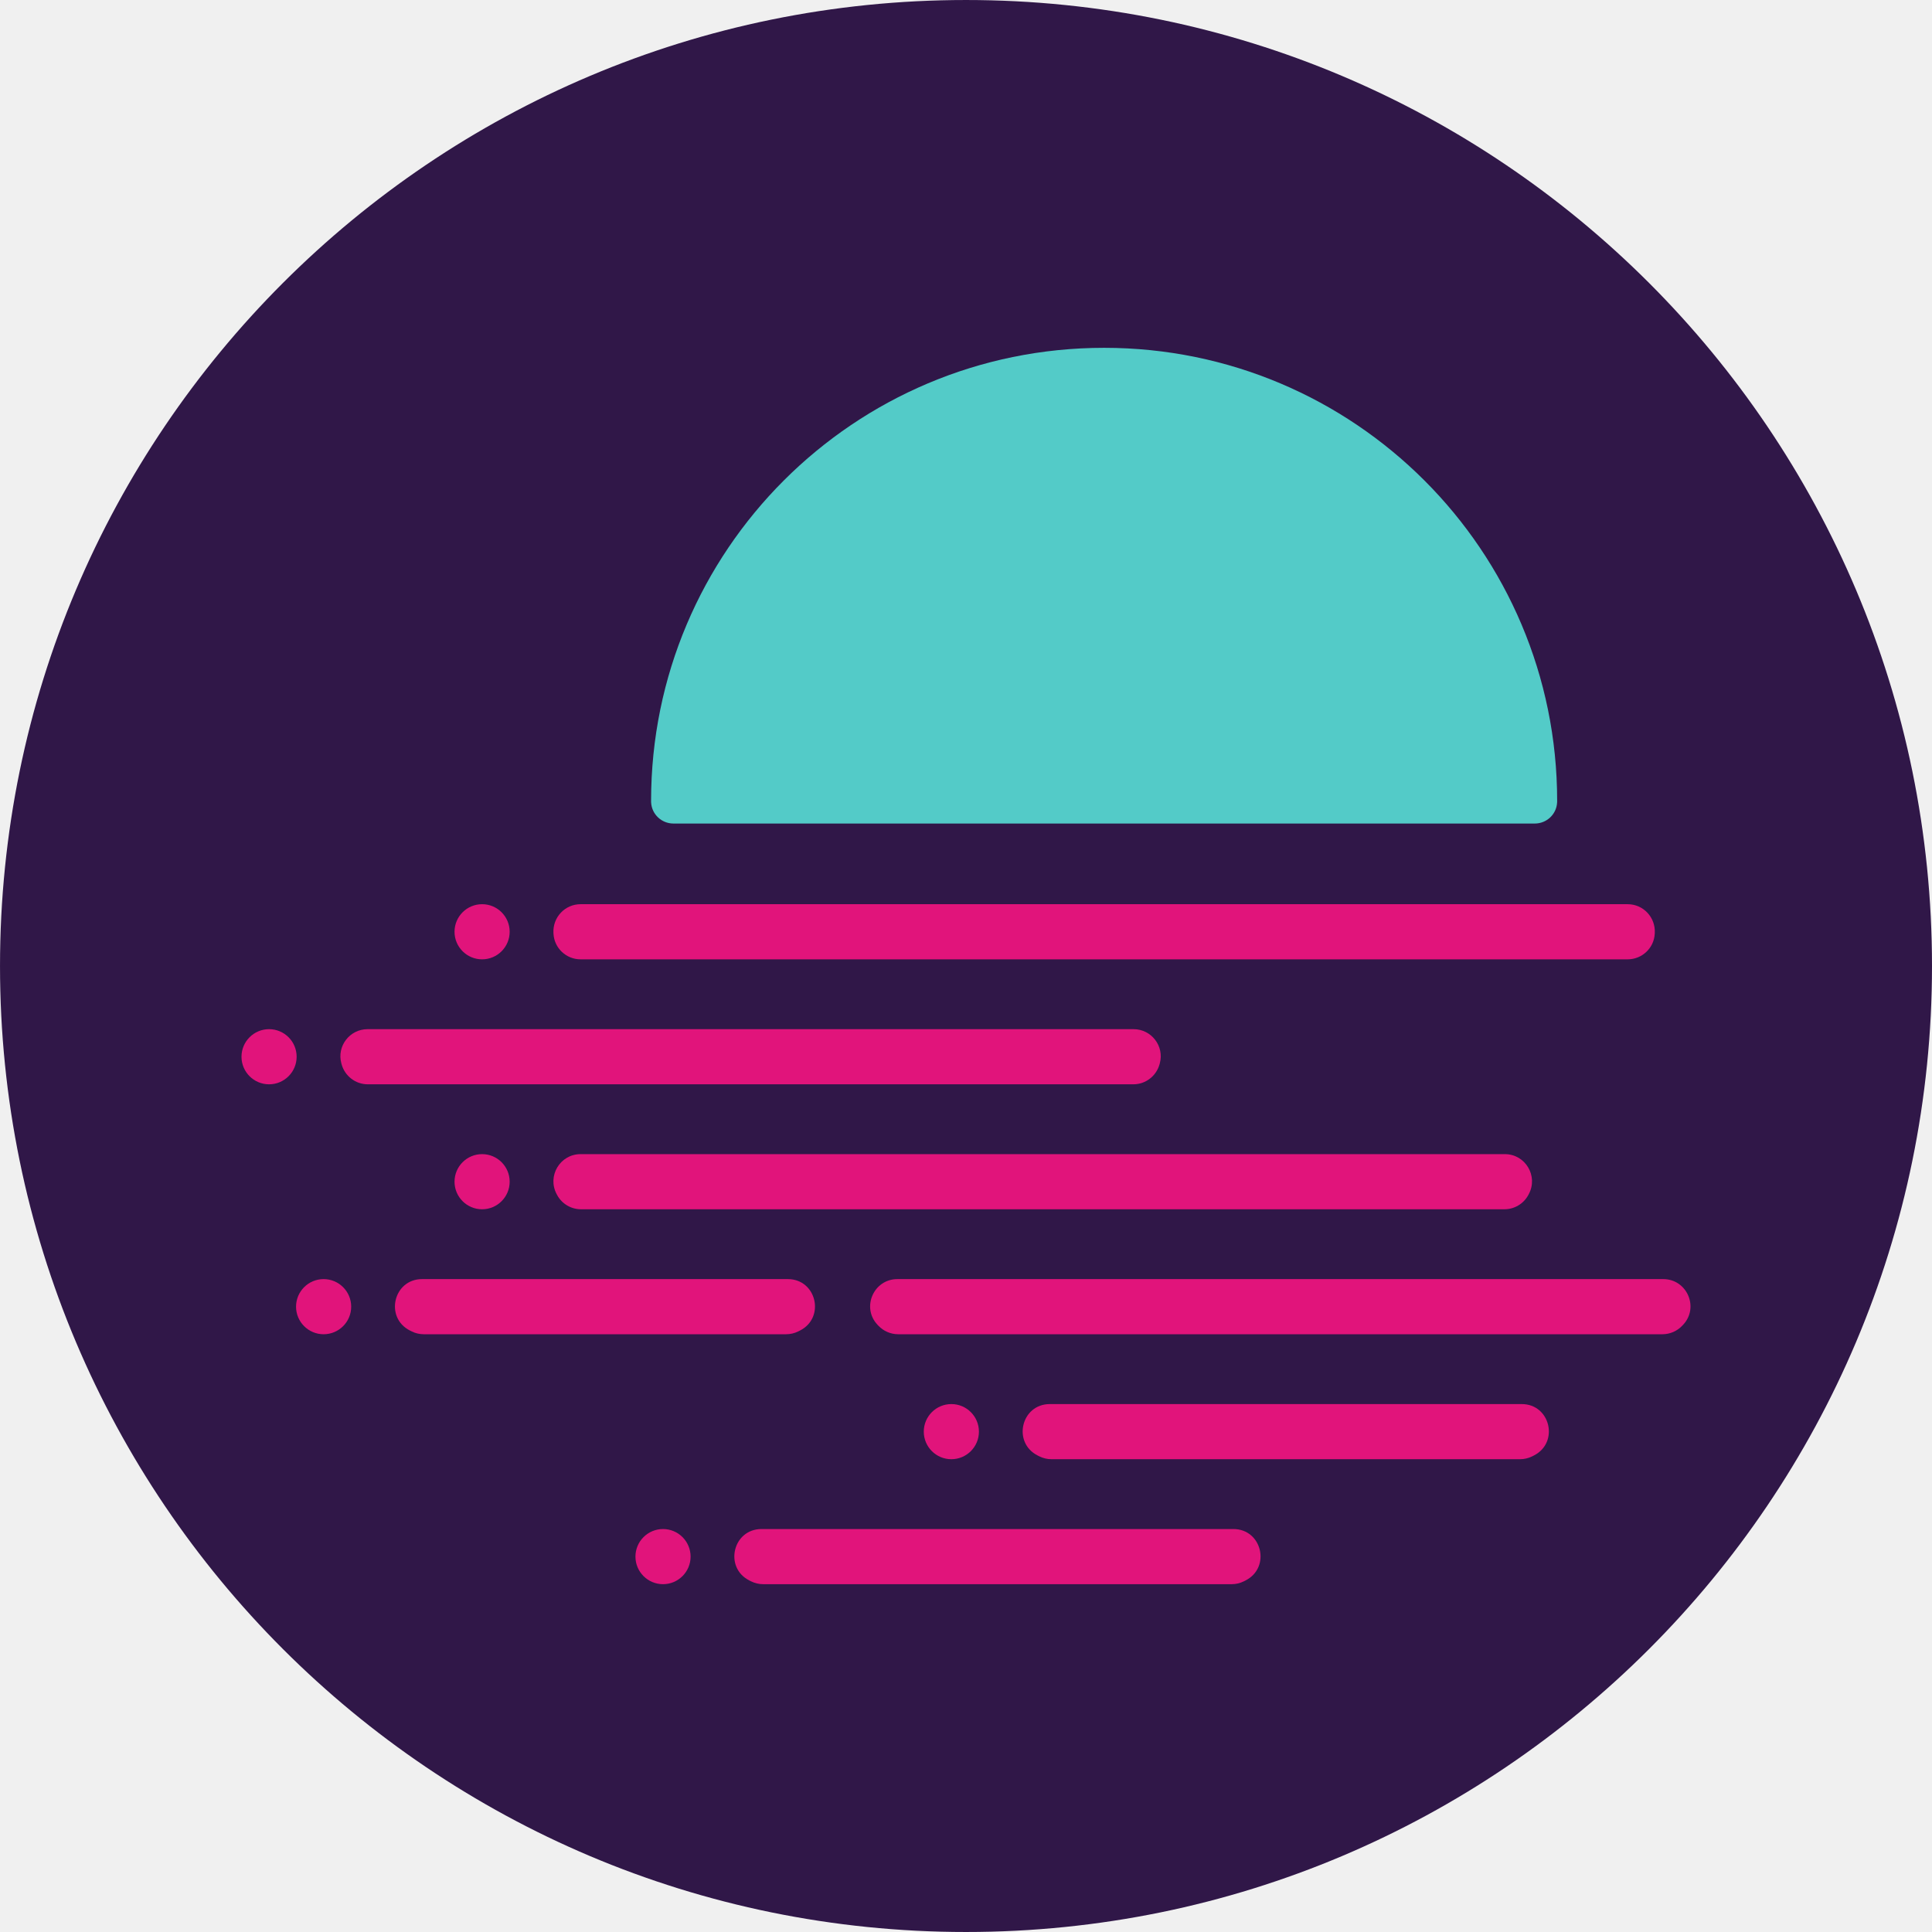
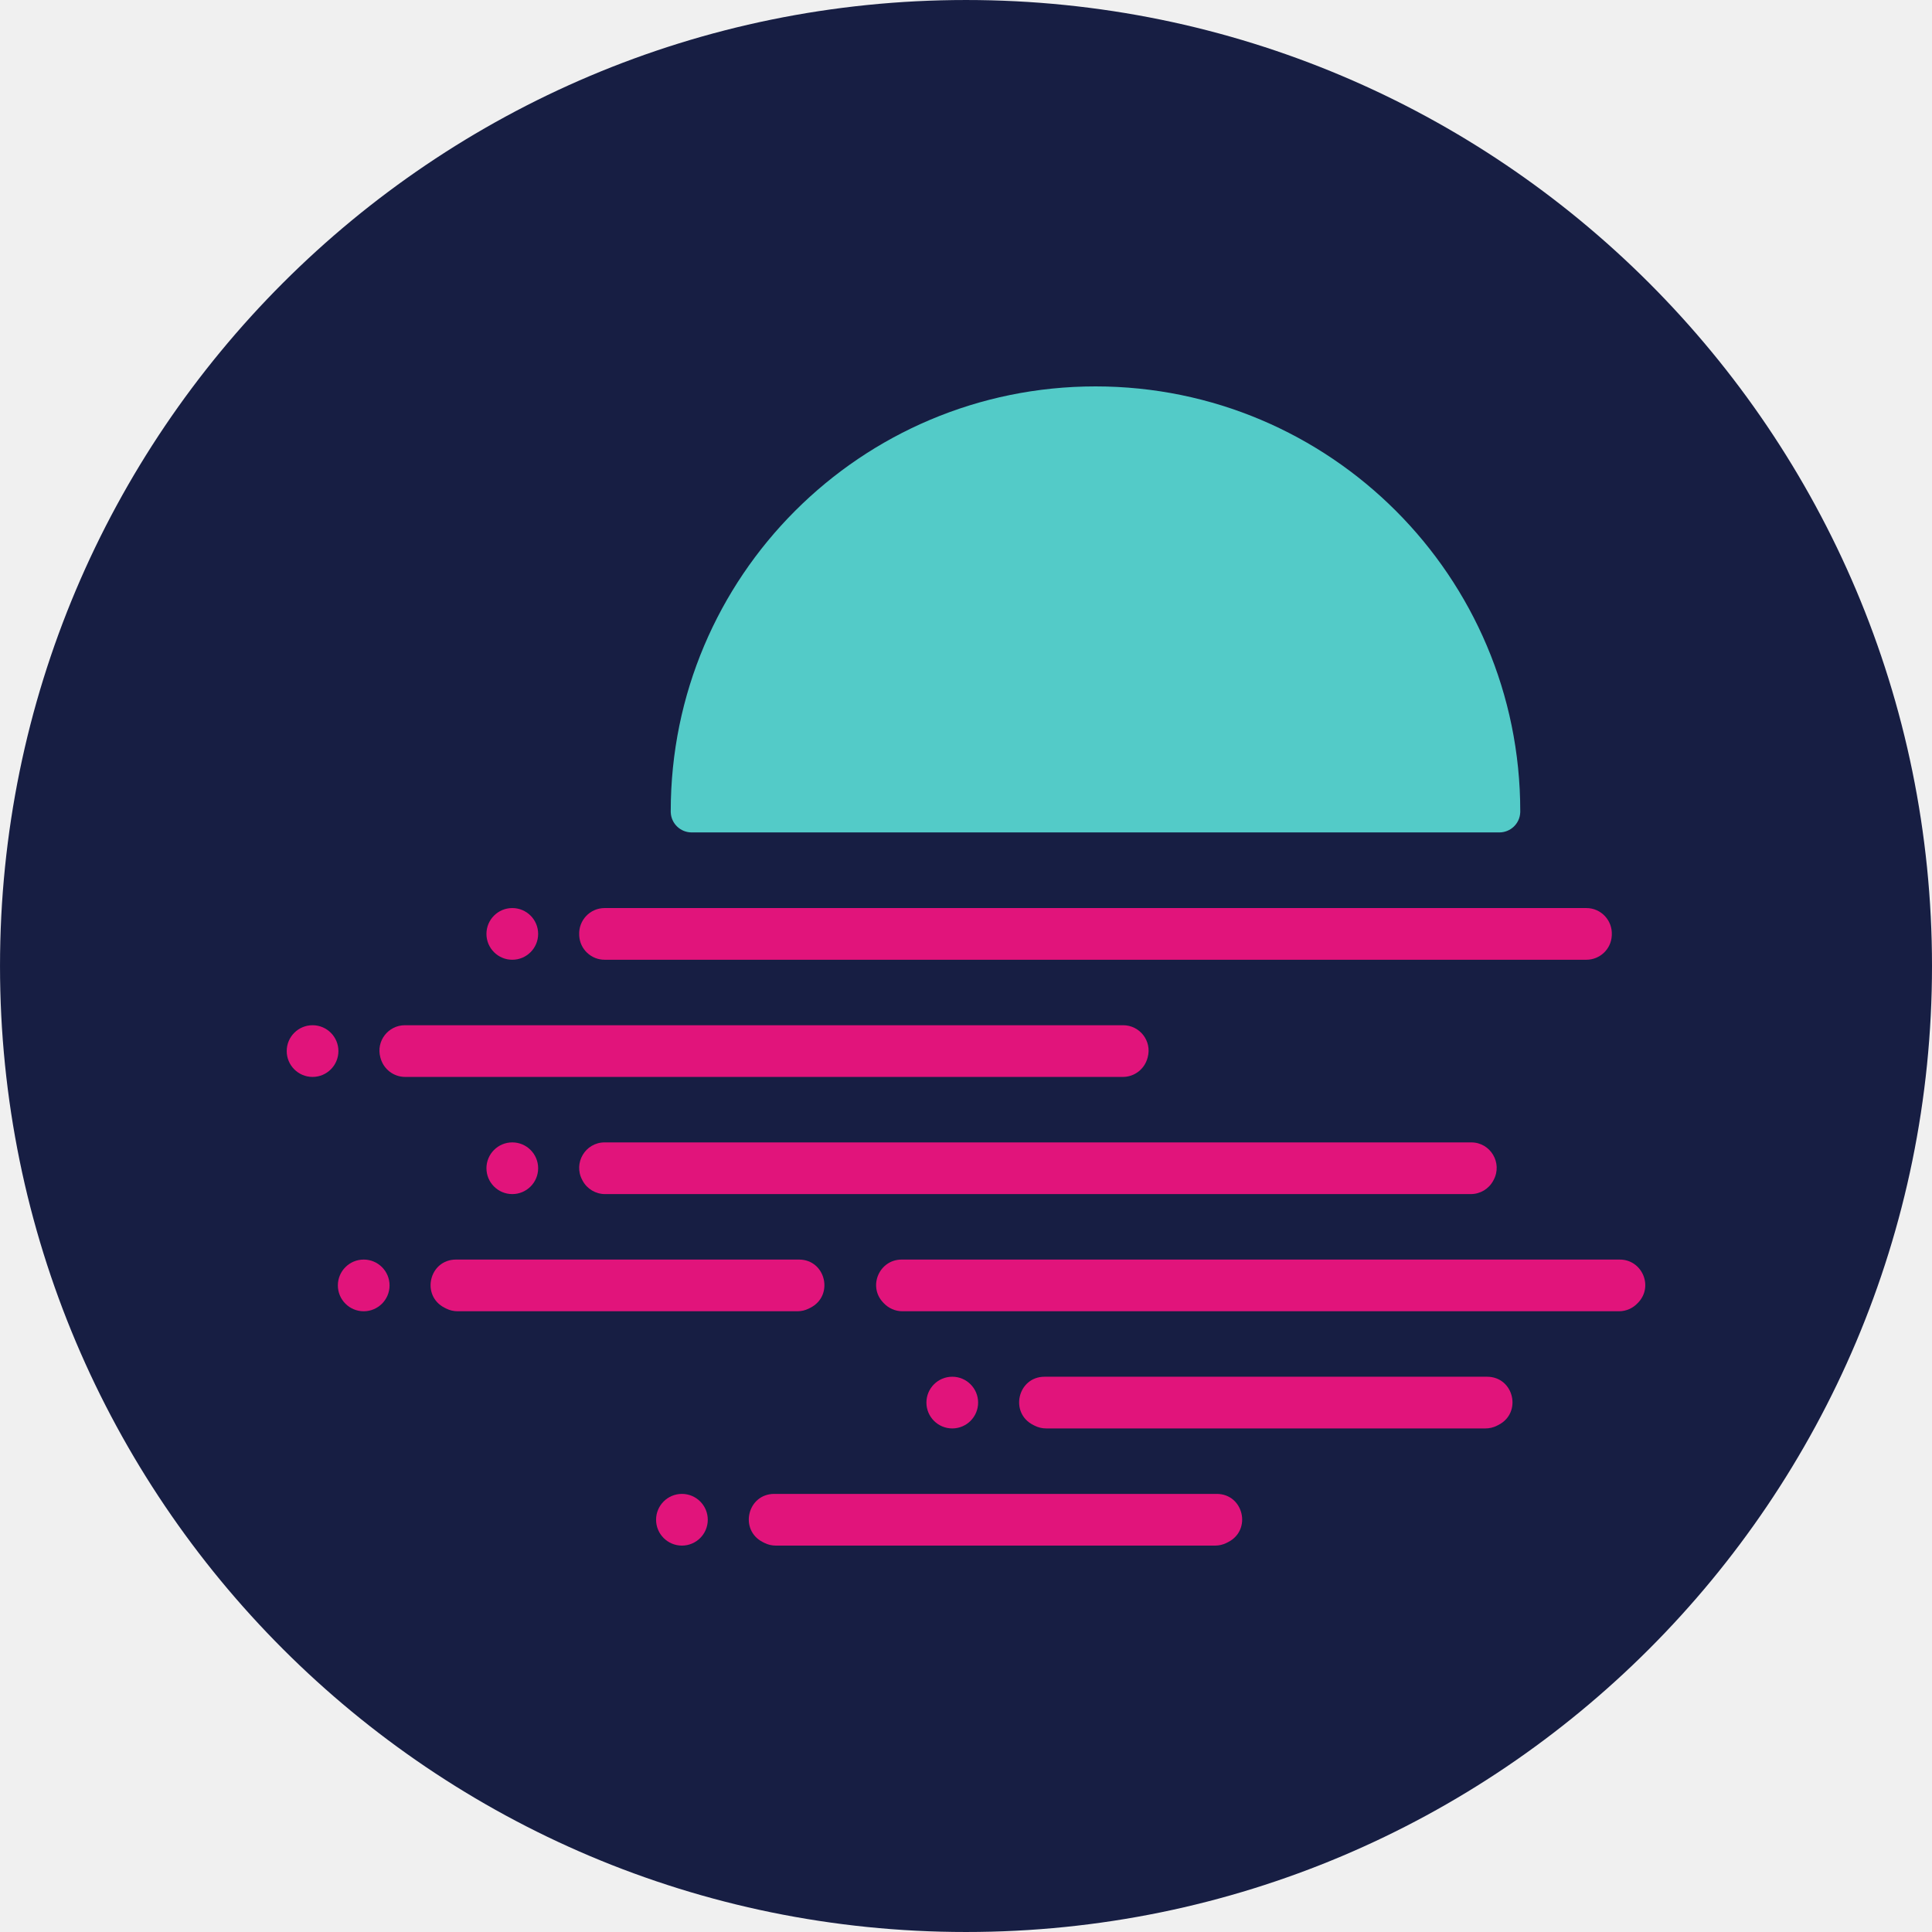
<svg xmlns="http://www.w3.org/2000/svg" width="100" height="100" viewBox="0 0 100 100" fill="none" version="1.1" id="svg26" xml:space="preserve">
  <g id="layer1" transform="matrix(0.3690945,0,0,0.3690945,-2.6100721e-6,9.2111272e-7)">
    <circle r="0" cy="135.467" cx="135.467" id="path860" style="fill:#0d1126;fill-opacity:1;stroke:#0d1126;stroke-width:1.584;stroke-miterlimit:4;stroke-dasharray:none;stroke-opacity:1" />
    <g id="g1839-4" transform="matrix(3.020689,0,0,3.020689,-551.866,-485.6446)">
-       <circle r="44.846" style="fill:#301748;fill-opacity:1;stroke:none;stroke-width:0.626" id="path862" cx="227.542" cy="205.619" />
-       <g id="g891-6" transform="matrix(0.8533334,0,0,0.8533334,33.37277,30.15745)">
+       <circle r="44.846" style="fill:#171e43;fill-opacity:1;stroke:none;stroke-width:0.626" id="path862" cx="227.542" cy="205.619" />
+       <g id="g891-6" transform="matrix(0.8000783,0,0,0.8000783,45.49051,41.10771)">
        <g transform="matrix(0.226692,0,0,-0.226692,235.0558,171.9876)" id="g1139-7">
          <path id="path1141-2" style="fill:#53cbc8;fill-opacity:1;fill-rule:nonzero;stroke:none" d="m 0,0 c -60.046,0 -108.724,-48.678 -108.724,-108.724 h 0.002 c 10e-4,-0.076 -0.004,-0.15 0,-0.227 l 0.009,-0.17 c 0.151,-2.834 2.513,-5.046 5.352,-5.046 h 206.722 c 2.839,0 5.202,2.212 5.352,5.046 l 0.009,0.17 c 0.004,0.077 -10e-4,0.151 0,0.227 h 0.002 C 108.724,-48.678 60.046,0 0,0" />
        </g>
        <g transform="matrix(0.226692,0,0,-0.226692,194.0936,224.1532)" id="g1143-3">
          <path id="path1145-4" style="fill:#e1147b;fill-opacity:1;fill-rule:nonzero;stroke:none" d="m 0,0 c 0,-3.653 -2.962,-6.616 -6.617,-6.616 -3.654,0 -6.616,2.963 -6.616,6.616 0,3.654 2.962,6.617 6.616,6.617 C -2.962,6.617 0,3.654 0,0" />
        </g>
        <g transform="matrix(0.226692,0,0,-0.226692,256.8576,215.8543)" id="g1147-8">
          <path id="path1149-0" style="fill:#e1147b;fill-opacity:1;fill-rule:nonzero;stroke:none" d="m 0,0 h -221.817 c -4.935,0 -8.067,-5.268 -5.733,-9.616 0.036,-0.069 0.073,-0.138 0.111,-0.206 1.134,-2.106 3.342,-3.411 5.733,-3.411 H -0.112 c 2.391,0 4.599,1.305 5.734,3.411 0.037,0.068 0.074,0.137 0.111,0.206 C 8.066,-5.268 4.934,0 0,0" />
        </g>
        <g transform="matrix(0.226692,0,0,-0.226692,263.54,202.2568)" id="g1151-3">
          <path id="path1153-4" style="fill:#e1147b;fill-opacity:1;fill-rule:nonzero;stroke:none" d="m 0,0 h -251.302 c -3.746,0 -6.698,-3.151 -6.505,-6.892 0.004,-0.069 0.008,-0.138 0.012,-0.207 0.183,-3.445 3.054,-6.134 6.505,-6.134 H -0.012 c 3.45,0 6.322,2.689 6.505,6.134 C 6.497,-7.03 6.5,-6.961 6.504,-6.892 6.697,-3.151 3.746,0 0,0" />
        </g>
        <g transform="matrix(0.226692,0,0,-0.226692,242.0886,236.2506)" id="g1155-5">
          <path id="path1157-5" style="fill:#e1147b;fill-opacity:1;fill-rule:nonzero;stroke:none" d="m 0,0 h -113.25 c -6.88,0 -9.047,-9.25 -2.905,-12.349 0.138,-0.069 0.276,-0.138 0.414,-0.208 0.901,-0.45 1.898,-0.676 2.906,-0.676 h 112.42 c 1.008,0 2.005,0.226 2.906,0.676 0.138,0.07 0.276,0.139 0.414,0.208 C 9.047,-9.25 6.88,0 0,0" />
        </g>
        <g transform="matrix(0.226692,0,0,-0.226692,257.775,229.4518)" id="g1159-4">
          <path id="path1161-3" style="fill:#e1147b;fill-opacity:1;fill-rule:nonzero;stroke:none" d="m 0,0 h -113.25 c -6.88,0 -9.047,-9.249 -2.905,-12.349 0.138,-0.069 0.276,-0.138 0.414,-0.208 0.901,-0.45 1.898,-0.676 2.906,-0.676 h 112.42 c 1.007,0 2.005,0.226 2.906,0.676 0.138,0.07 0.276,0.139 0.413,0.208 C 9.046,-9.249 6.879,0 0,0" />
        </g>
        <g transform="matrix(0.226692,0,0,-0.226692,222.7681,225.181)" id="g1163-2">
          <path id="path1165-7" style="fill:#e1147b;fill-opacity:1;fill-rule:nonzero;stroke:none" d="m 0,0 c -0.064,0.068 -0.128,0.137 -0.193,0.205 -3.884,4.152 -0.906,10.946 4.779,10.946 h 183.808 c 5.686,0 8.663,-6.794 4.779,-10.946 C 193.109,0.137 193.045,0.068 192.981,0 191.74,-1.321 190.015,-2.082 188.203,-2.082 H 4.778 C 2.965,-2.082 1.241,-1.321 0,0" />
        </g>
        <g transform="matrix(0.226692,0,0,-0.226692,197.9511,222.6531)" id="g1167-8">
          <path id="path1169-4" style="fill:#e1147b;fill-opacity:1;fill-rule:nonzero;stroke:none" d="m 0,0 h 87.773 c 6.88,0 9.047,-9.249 2.905,-12.349 -0.138,-0.069 -0.276,-0.138 -0.414,-0.207 -0.901,-0.451 -1.898,-0.677 -2.905,-0.677 H 0.415 c -1.007,0 -2.005,0.226 -2.906,0.677 -0.138,0.069 -0.276,0.138 -0.413,0.207 C -9.046,-9.249 -6.879,0 0,0" />
        </g>
        <g transform="matrix(0.226692,0,0,-0.226692,202.7154,203.7566)" id="g1171-6">
          <path id="path1173-8" style="fill:#e1147b;fill-opacity:1;fill-rule:nonzero;stroke:none" d="m 0,0 c 0,-3.654 -2.962,-6.616 -6.617,-6.616 -3.654,0 -6.616,2.962 -6.616,6.616 0,3.654 2.962,6.616 6.616,6.616 C -2.962,6.616 0,3.654 0,0" />
        </g>
        <g transform="matrix(0.226692,0,0,-0.226692,238.0728,210.9605)" id="g1175-2">
          <path id="path1177-4" style="fill:#e1147b;fill-opacity:1;fill-rule:nonzero;stroke:none" d="M 0,0 C 0.019,0.068 0.037,0.138 0.056,0.206 1.175,4.339 -1.959,8.403 -6.24,8.403 h -183.832 c -4.282,0 -7.416,-4.064 -6.296,-8.197 0.018,-0.068 0.037,-0.138 0.056,-0.206 0.775,-2.846 3.346,-4.83 6.295,-4.83 H -6.295 c 2.949,0 5.519,1.984 6.295,4.83" />
        </g>
        <g transform="matrix(0.226692,0,0,-0.226692,191.1258,210.5554)" id="g1179-1">
          <path id="path1181-5" style="fill:#e1147b;fill-opacity:1;fill-rule:nonzero;stroke:none" d="m 0,0 c 0,-3.654 -2.962,-6.617 -6.617,-6.617 -3.654,0 -6.616,2.963 -6.616,6.617 0,3.654 2.962,6.616 6.616,6.616 C -2.962,6.616 0,3.654 0,0" />
        </g>
        <g transform="matrix(0.226692,0,0,-0.226692,202.7154,217.3541)" id="g1183-7">
          <path id="path1185-0" style="fill:#e1147b;fill-opacity:1;fill-rule:nonzero;stroke:none" d="m 0,0 c 0,-3.654 -2.962,-6.617 -6.617,-6.617 -3.654,0 -6.616,2.963 -6.616,6.617 0,3.654 2.962,6.616 6.616,6.616 C -2.962,6.616 0,3.654 0,0" />
        </g>
        <g transform="matrix(0.226692,0,0,-0.226692,228.2447,230.9519)" id="g1187-7">
          <path id="path1189-6" style="fill:#e1147b;fill-opacity:1;fill-rule:nonzero;stroke:none" d="m 0,0 c 0,-3.654 -2.962,-6.616 -6.617,-6.616 -3.654,0 -6.616,2.962 -6.616,6.616 0,3.654 2.962,6.617 6.616,6.617 C -2.962,6.617 0,3.654 0,0" />
        </g>
        <g transform="matrix(0.226692,0,0,-0.226692,212.5583,237.7507)" id="g1191-1">
          <path id="path1193-1" style="fill:#e1147b;fill-opacity:1;fill-rule:nonzero;stroke:none" d="m 0,0 c 0,-3.654 -2.962,-6.616 -6.617,-6.616 -3.654,0 -6.616,2.962 -6.616,6.616 0,3.654 2.962,6.617 6.616,6.617 C -2.962,6.617 0,3.654 0,0" />
        </g>
      </g>
      <text xml:space="preserve" style="font-size:17.518px;line-height:1.25;font-family:Roboto;-inkscape-font-specification:Roboto;fill:#0d1126;fill-opacity:1;stroke-width:0.088" x="216.157" y="194.159" id="text864-6-2">
        <tspan id="tspan862-3-9" x="216.157" y="194.159" style="font-style:normal;font-variant:normal;font-weight:normal;font-stretch:normal;font-size:17.518px;font-family:'Varela Round';-inkscape-font-specification:'Varela Round';fill:#0d1126;fill-opacity:1;stroke-width:0.088" />
      </text>
    </g>
  </g>
  <defs id="defs24">
    <linearGradient id="paint0_linear" x1="50" y1="26.974" x2="50" y2="72.368" gradientUnits="userSpaceOnUse">
      <stop stop-color="#7AEDCF" id="stop8" />
      <stop offset="0.201" stop-color="#68CEFA" id="stop10" />
      <stop offset="0.403" stop-color="#689CF8" id="stop12" />
      <stop offset="0.602" stop-color="#AC57C0" id="stop14" />
      <stop offset="0.802" stop-color="#E65659" id="stop16" />
      <stop offset="1" stop-color="#F2C241" id="stop18" />
    </linearGradient>
    <clipPath id="clip0">
      <rect width="60.526" height="45.395" fill="white" transform="translate(19.7368 26.9736)" id="rect21" />
    </clipPath>
  </defs>
</svg>
